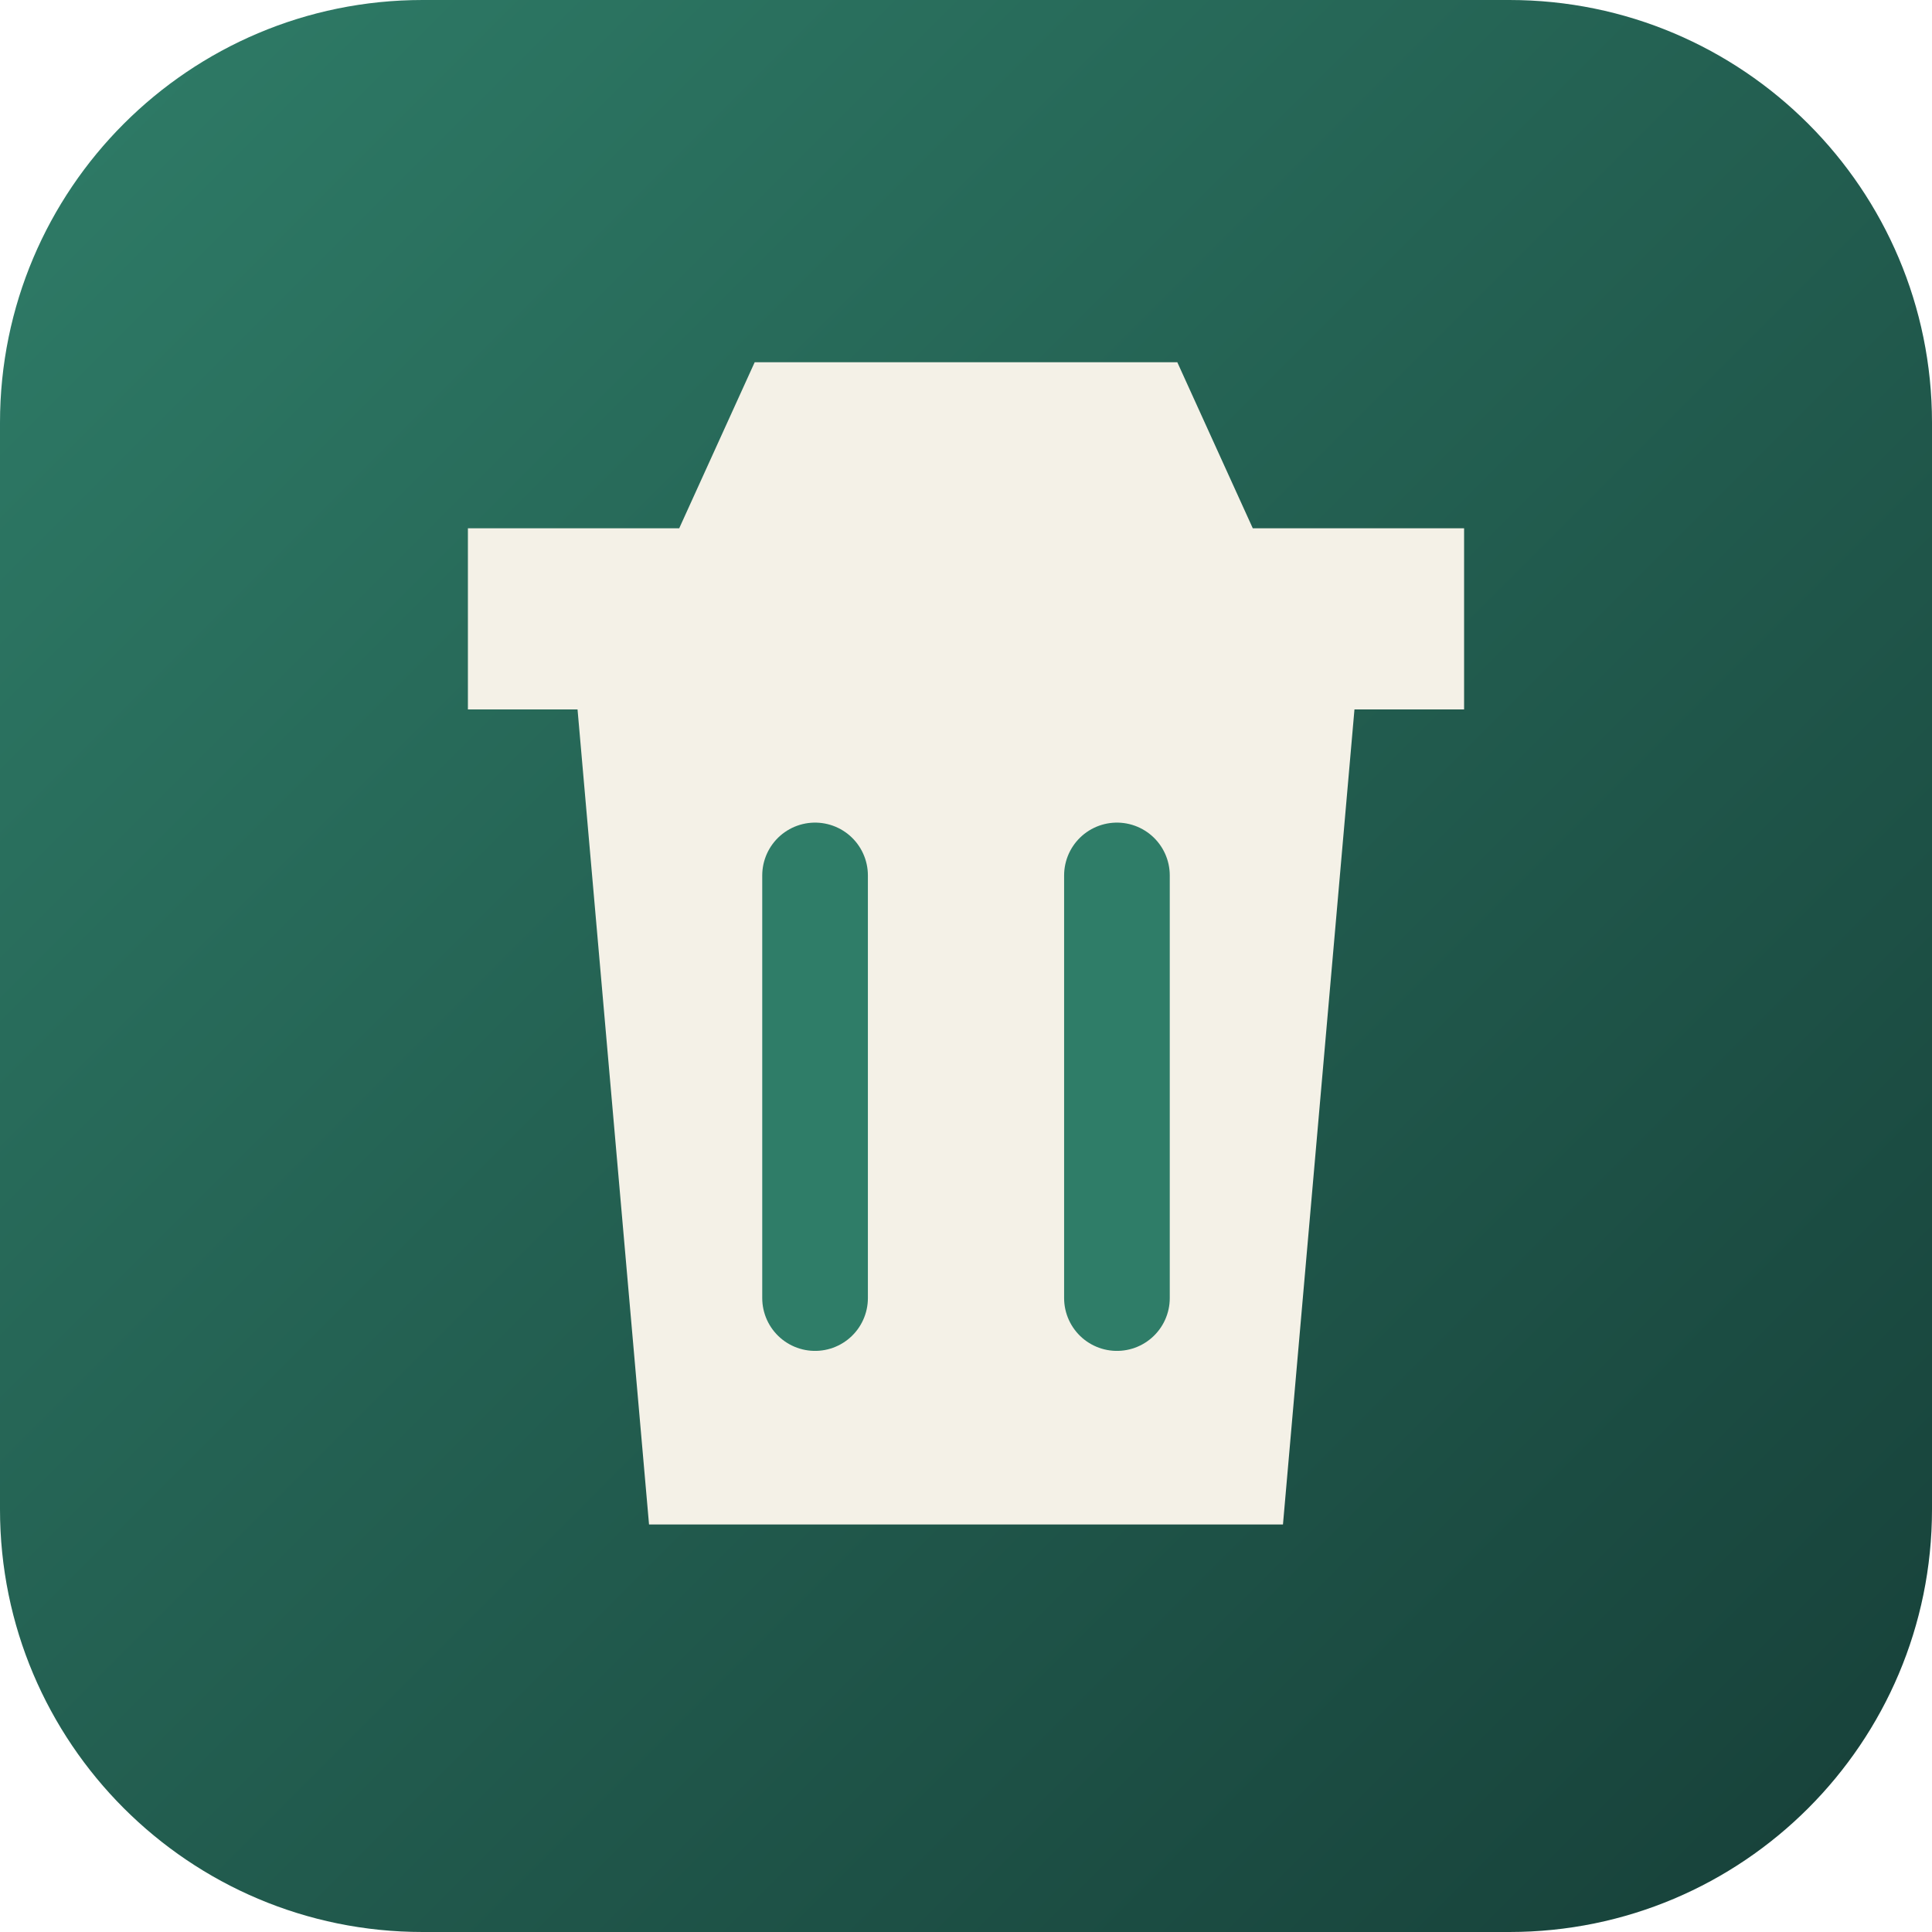
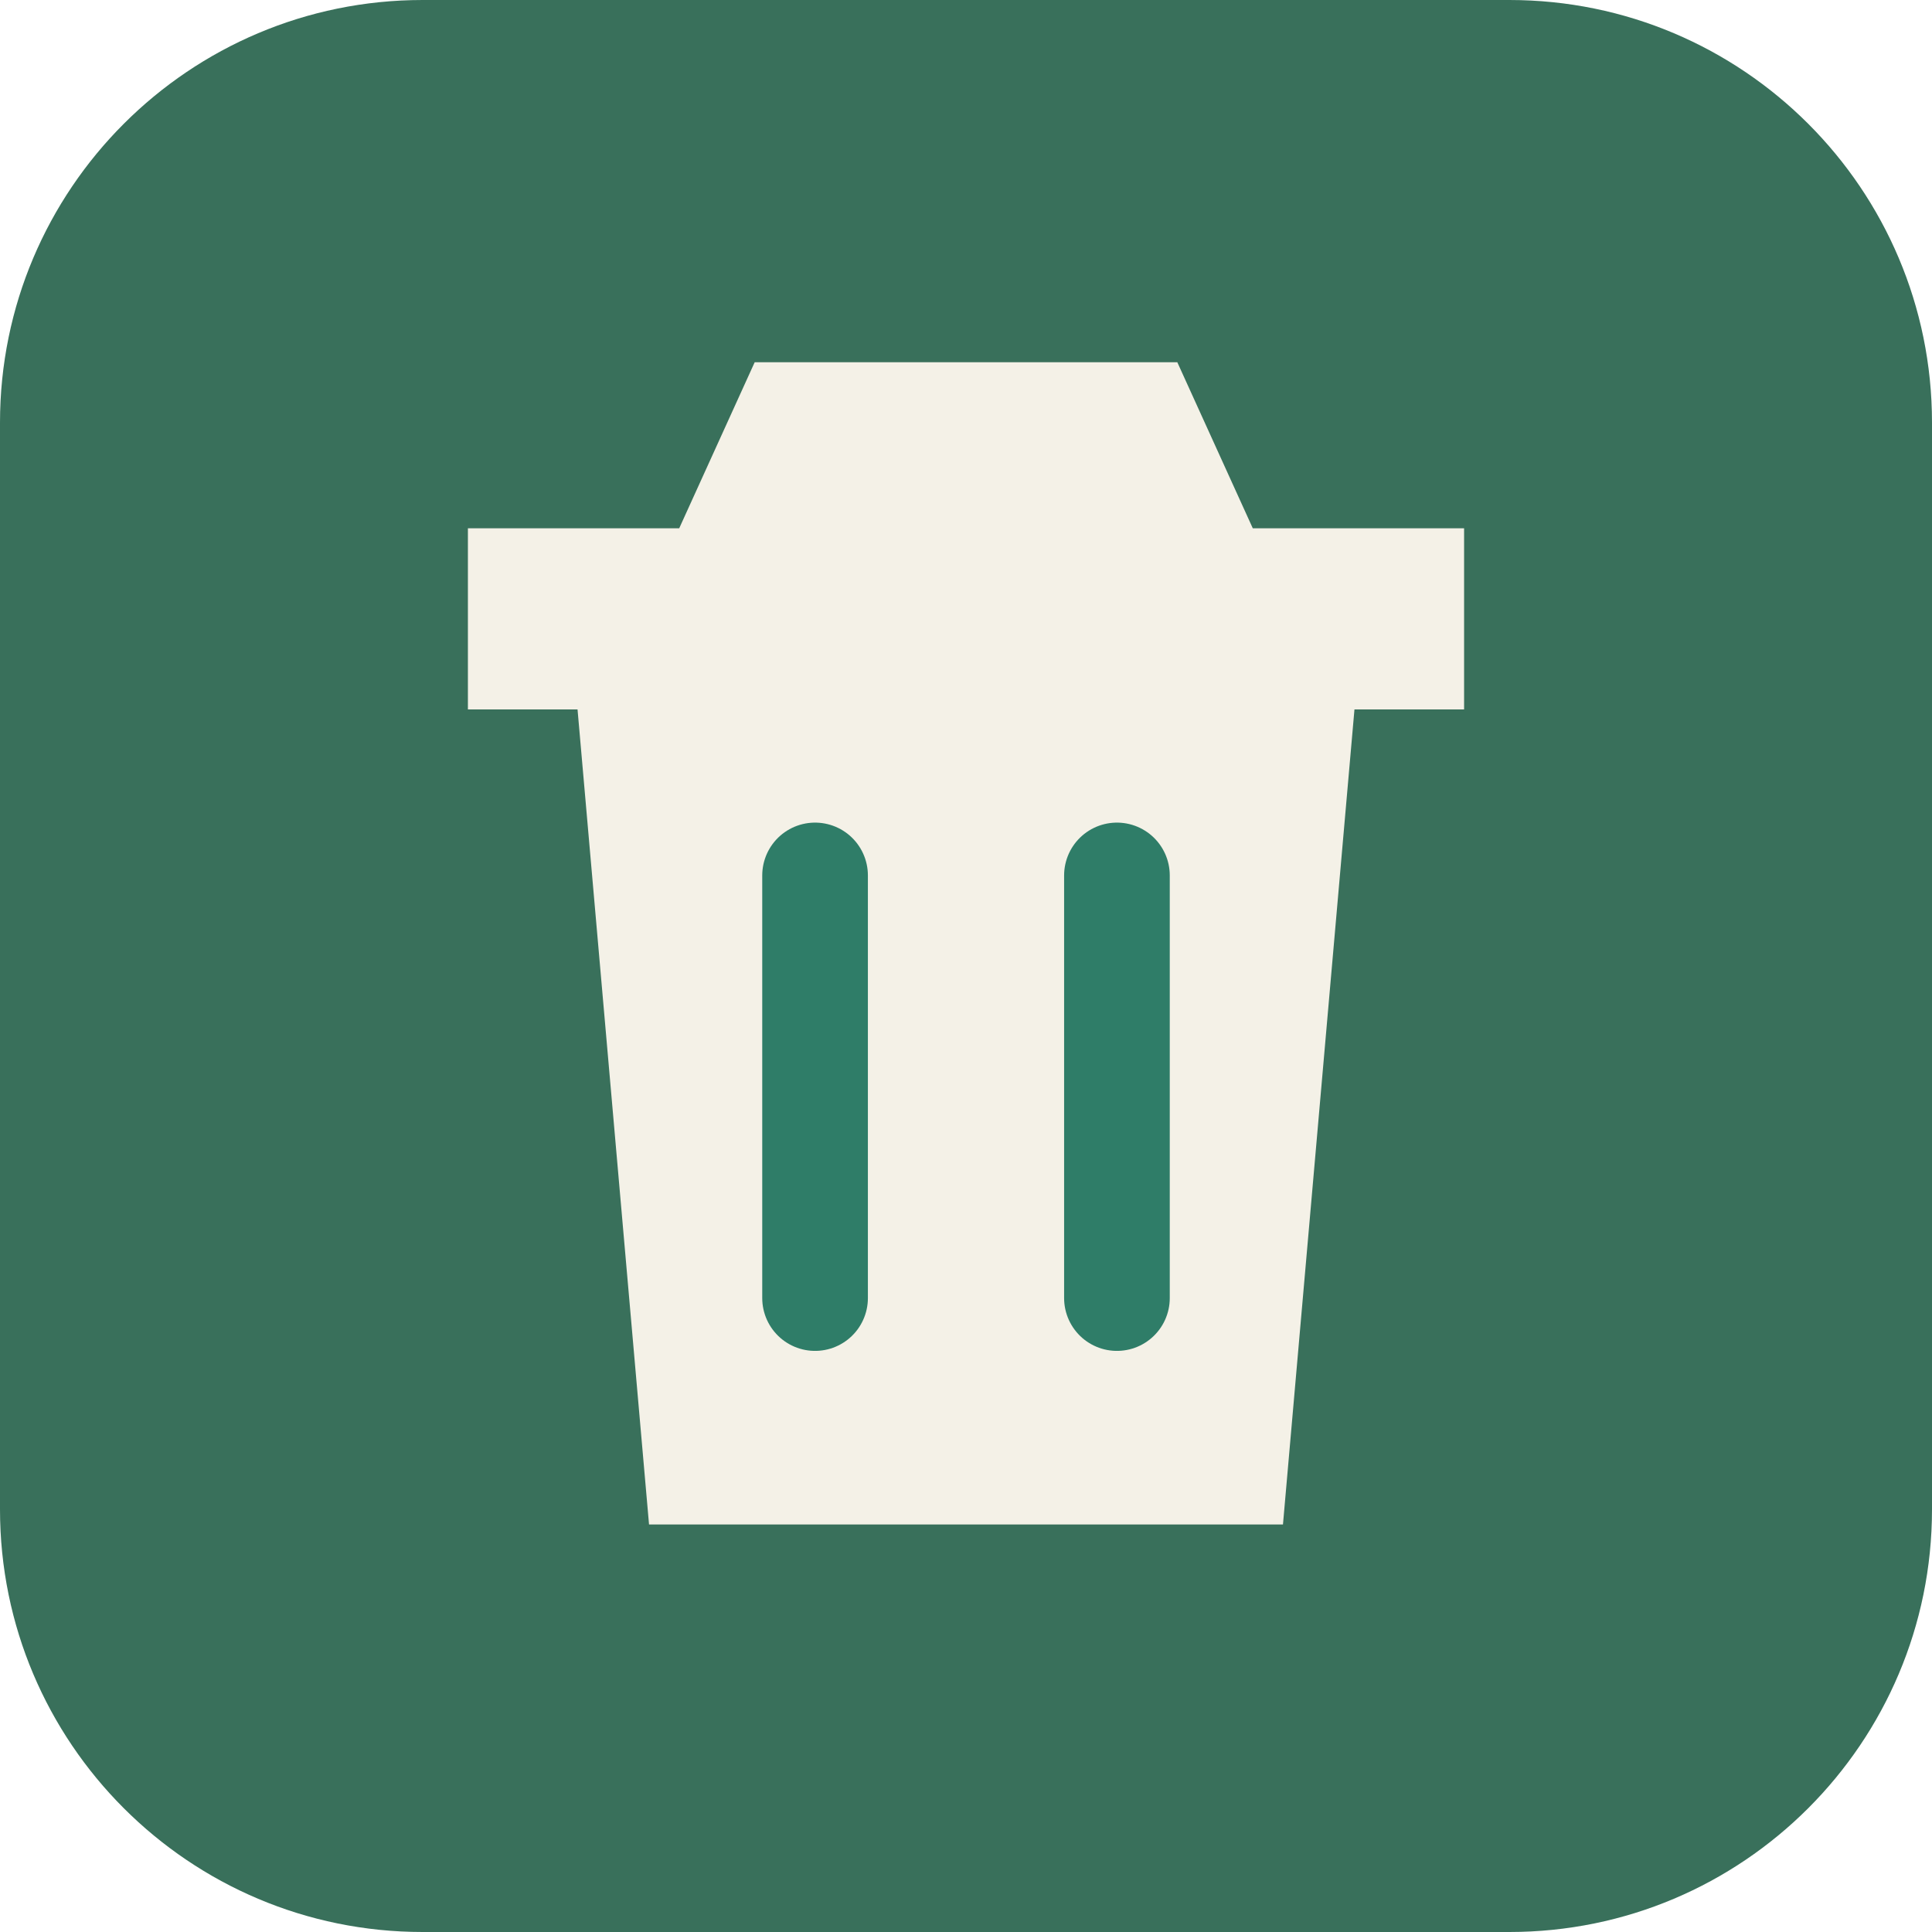
<svg xmlns="http://www.w3.org/2000/svg" viewBox="0 0 128 128">
-   <defs>
-     <linearGradient id="g" x1="0" y1="0" x2="1" y2="1">
-       <stop stop-color="#2f7d68" />
-       <stop offset="1" stop-color="#163f38" />
-     </linearGradient>
-   </defs>
-   <rect width="128" height="128" rx="28" fill="url(#g)" />
+   <rect width="128" height="128" rx="28" fill="#39705b" />
  <path d="M38 44h52l-5 57H43z" fill="#f4f1e7" />
  <path d="M31 35h66v12H31zM50 24h28l5 11H45z" fill="#f4f1e7" />
  <path d="M54 58v28M74 58v28" stroke="#2f7d68" stroke-width="7" stroke-linecap="round" />
</svg>
